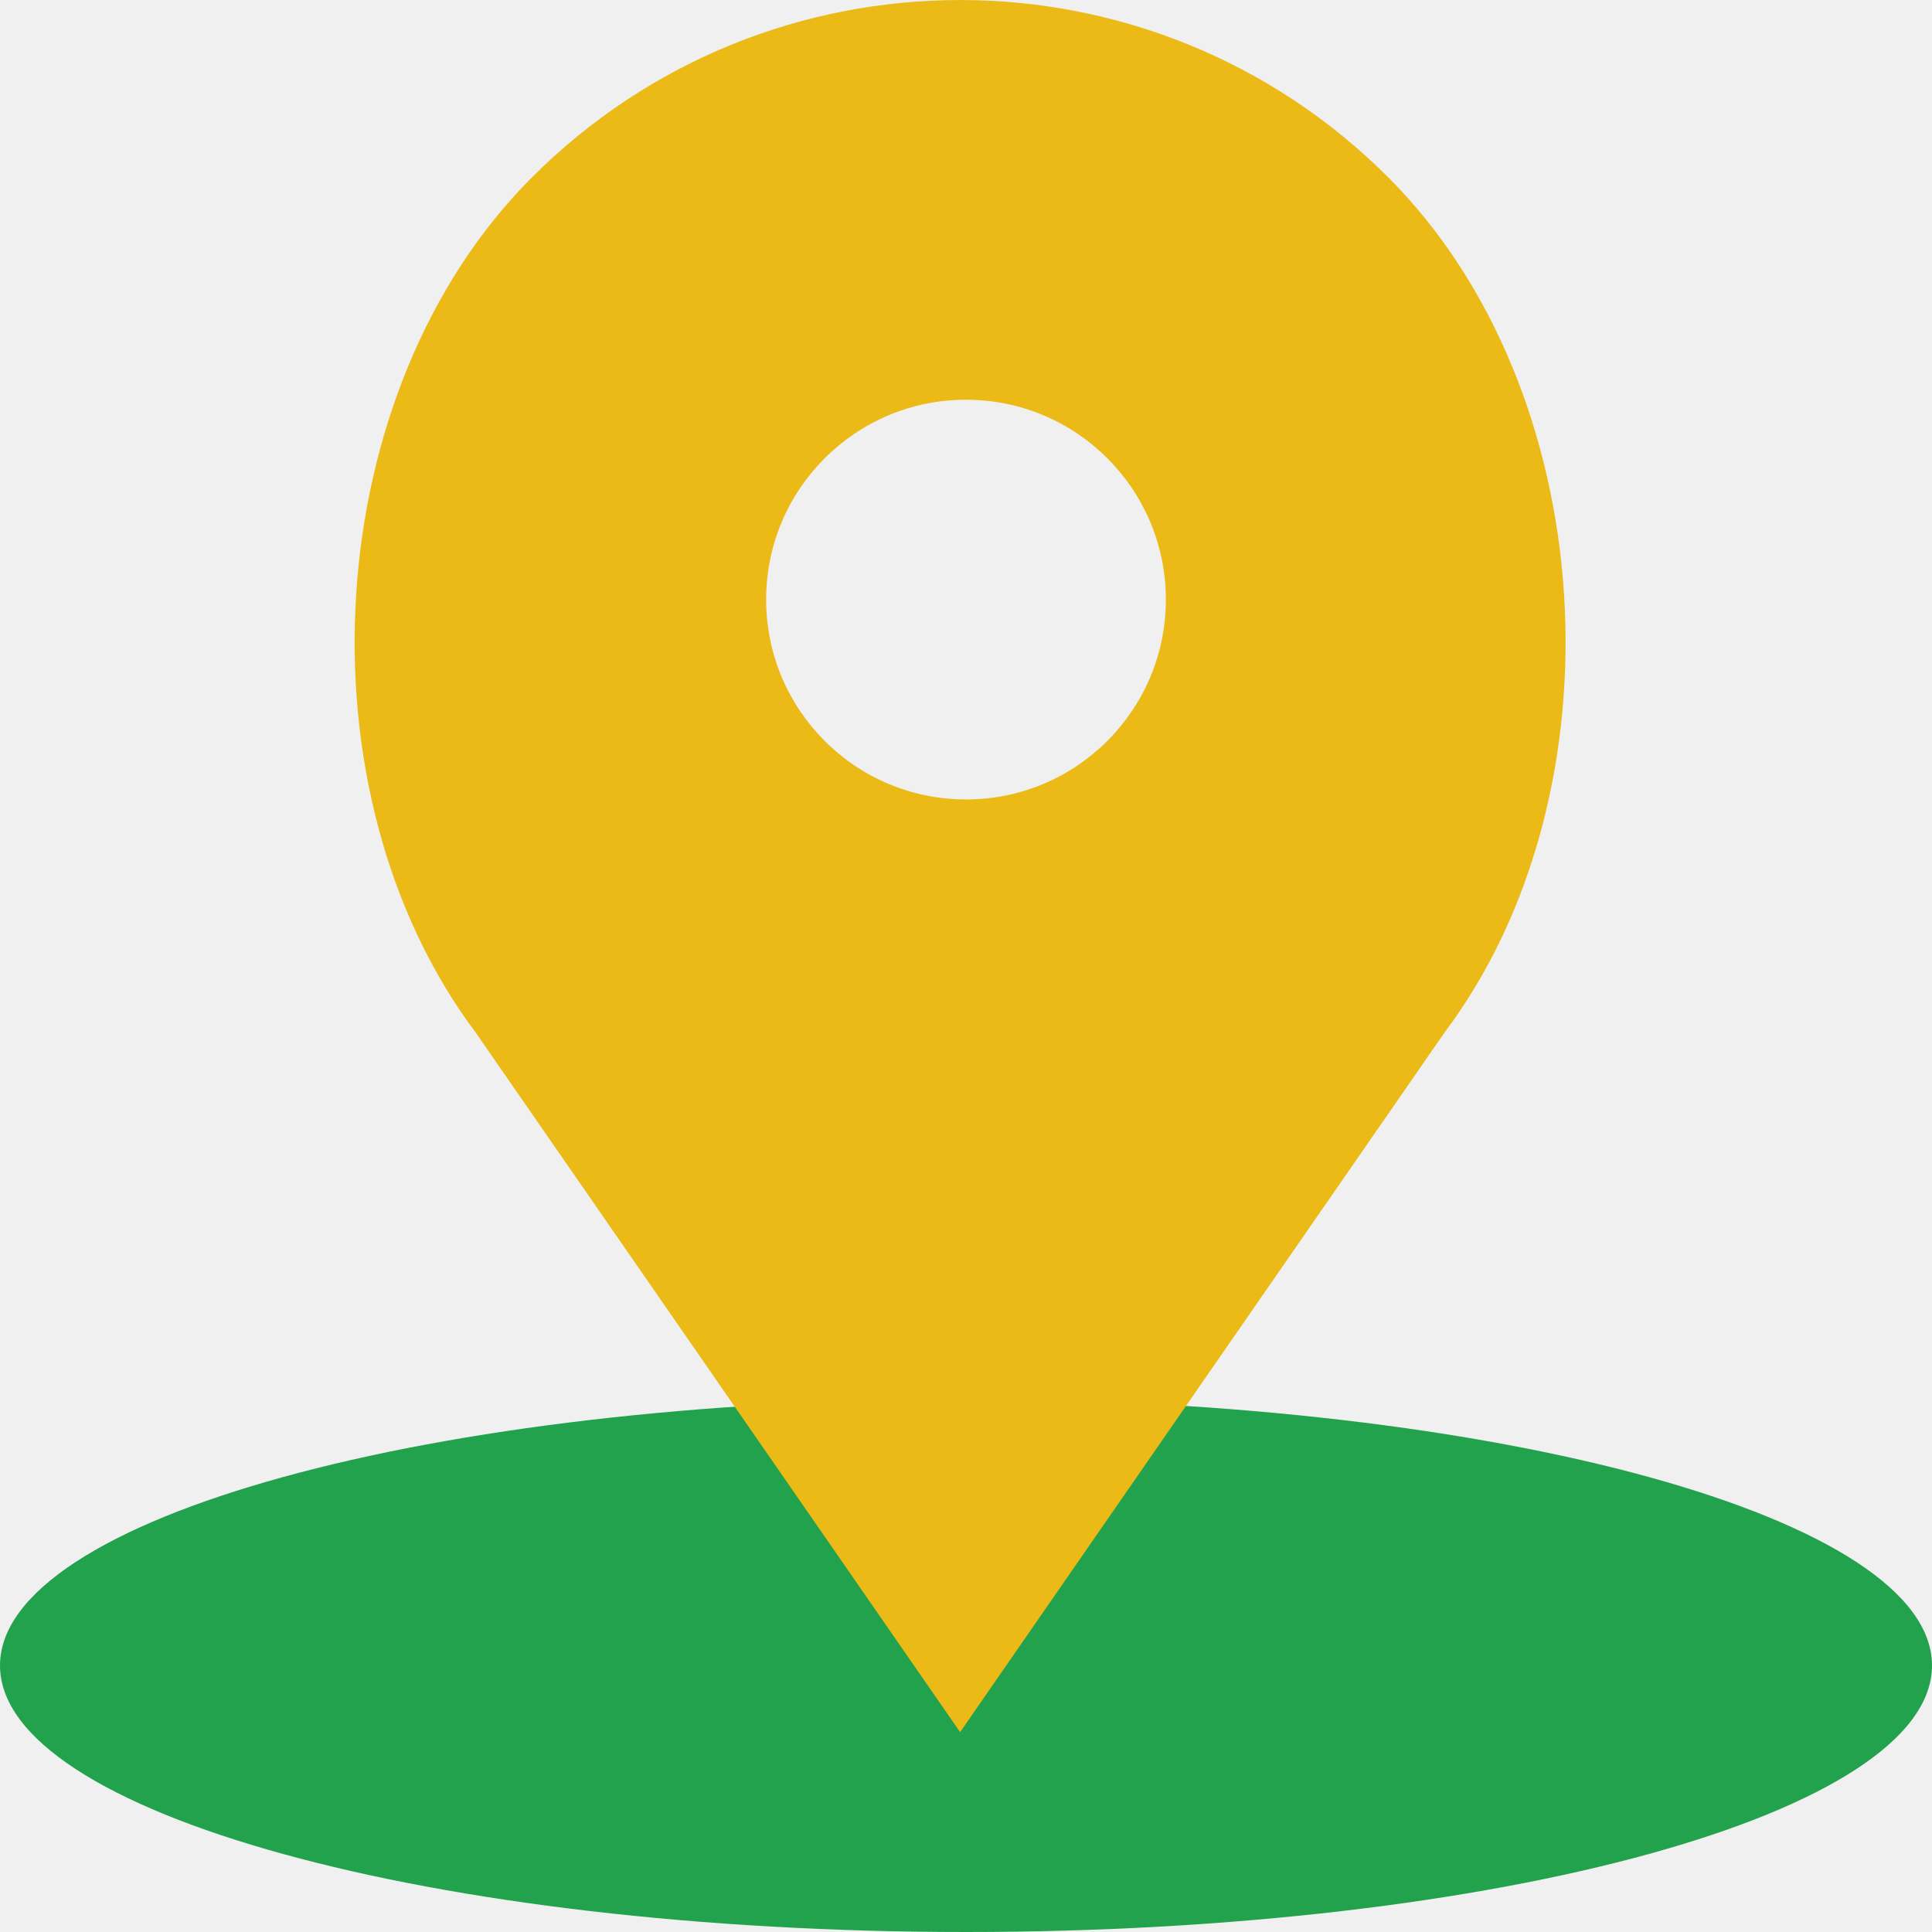
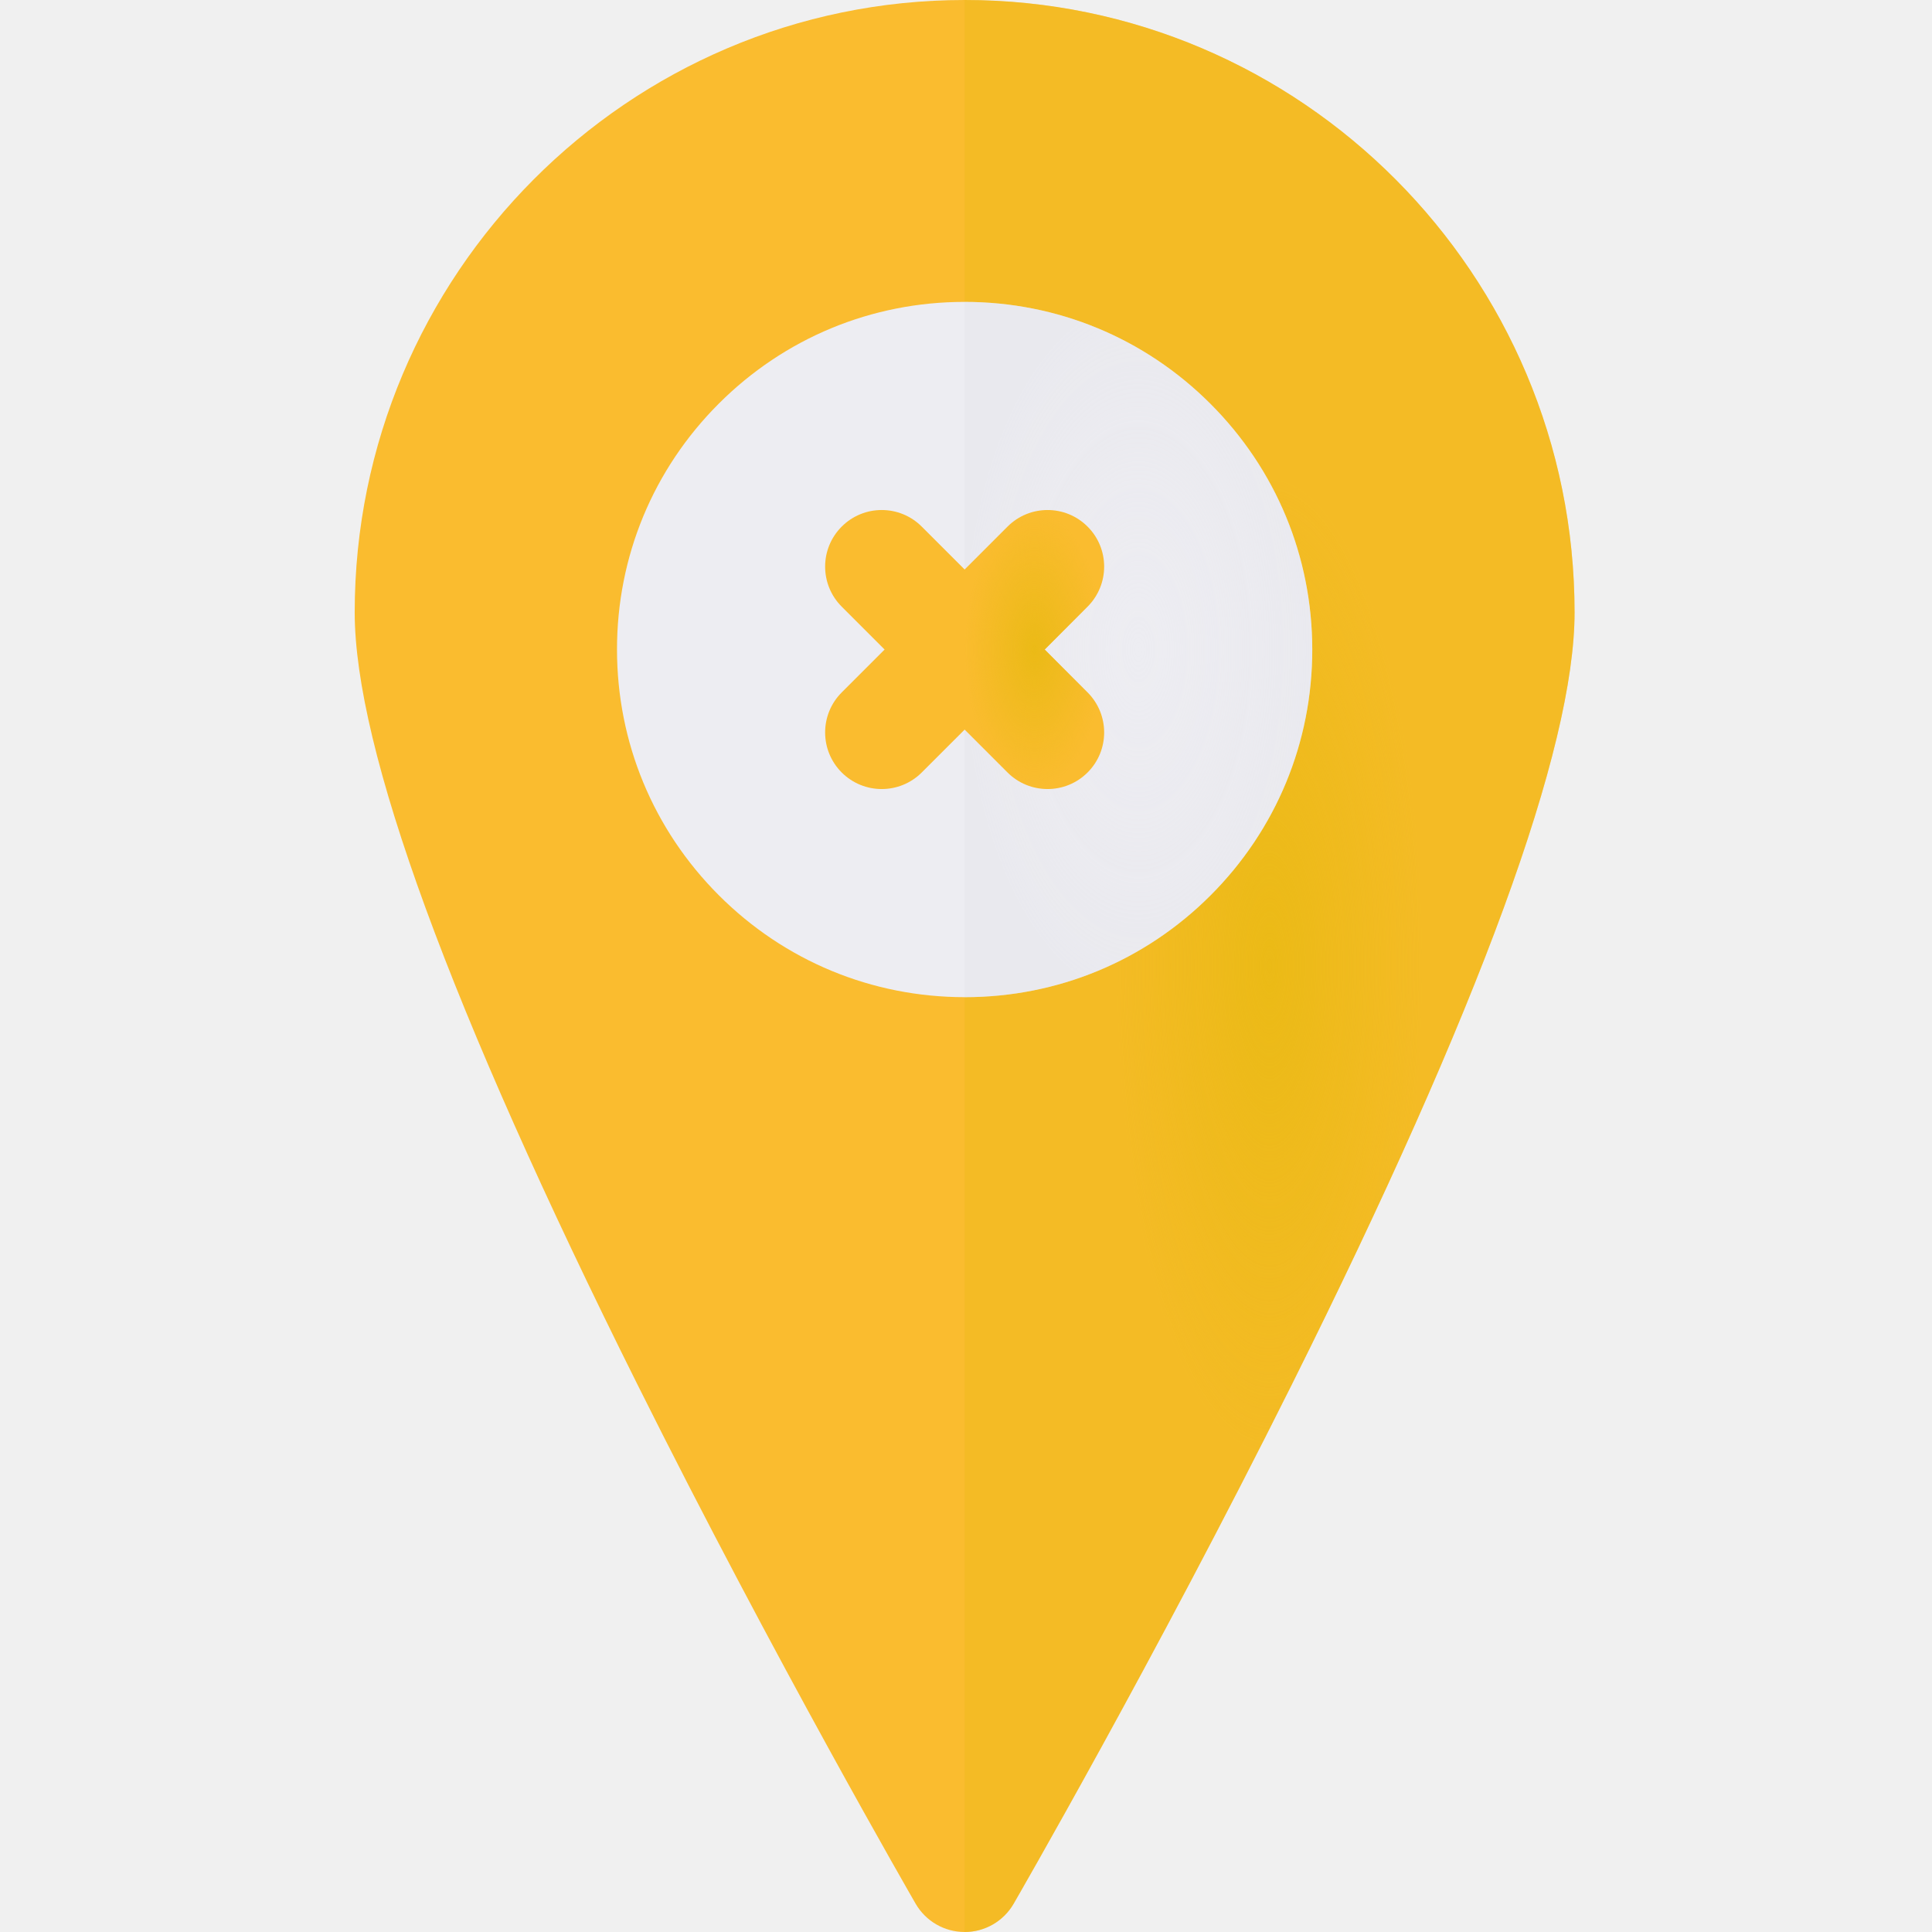
- <svg xmlns="http://www.w3.org/2000/svg" width="822" height="822" viewBox="0 0 822 822" fill="none">
-   <path d="M411 822C637.989 822 822 771.238 822 708.621C822 646.003 637.989 595.241 411 595.241C184.011 595.241 0 646.003 0 708.621C0 771.238 184.011 822 411 822Z" fill="#23A24D" />
-   <path d="M590.649 75.454C490.053 -25.142 326.943 -25.142 226.333 75.454C135.686 166.1 125.496 336.779 202.41 439.345L408.491 736.965L614.572 439.345C691.5 336.779 681.296 166.1 590.649 75.454ZM411 340.138C364.032 340.138 325.965 302.071 325.965 255.103C325.965 208.136 364.032 170.069 411 170.069C457.967 170.069 496.034 208.136 496.034 255.103C496.034 302.071 457.967 340.138 411 340.138Z" fill="#EBBA16" />
+ <svg xmlns="http://www.w3.org/2000/svg" width="140" height="140" viewBox="0 0 140 140" fill="none">
+   <g clip-path="url(#clip0)">
+     <path d="M69.902 0C45.531 0 25.703 19.905 25.703 44.373C25.703 54.238 32.593 73.057 46.182 100.307C56.149 120.29 66.251 137.778 66.351 137.952C67.085 139.22 68.437 140 69.902 140C71.365 140 72.718 139.22 73.451 137.952C73.553 137.778 83.655 120.29 93.62 100.307C107.209 73.057 114.099 54.238 114.099 44.373C114.1 19.905 94.273 0 69.902 0Z" fill="#FABC2F" />
+     <path d="M69.902 0V140C71.365 140 72.718 139.22 73.451 137.952C73.553 137.778 83.655 120.29 93.62 100.307C107.209 73.057 114.099 54.238 114.099 44.373C114.1 19.905 94.273 0 69.902 0V0Z" fill="url(#paint0_radial)" />
+     <path d="M87.71 29.259C82.952 24.499 76.626 21.878 69.897 21.876C69.894 21.876 69.893 21.876 69.89 21.876C63.164 21.876 56.84 24.495 52.084 29.251C47.327 34.008 44.708 40.334 44.71 47.063C44.711 53.792 47.334 60.118 52.092 64.877C56.85 69.636 63.178 72.257 69.906 72.259H69.912C76.638 72.259 82.963 69.64 87.718 64.885C92.475 60.127 95.094 53.802 95.092 47.072C95.091 40.344 92.47 34.017 87.71 29.259Z" fill="#EDEDF2" />
+     <path d="M87.71 29.259C82.953 24.5 76.629 21.879 69.902 21.876V72.259H69.906H69.912C76.639 72.259 82.963 69.64 87.718 64.885C92.475 60.127 95.094 53.801 95.093 47.072C95.091 40.344 92.47 34.017 87.71 29.259Z" fill="url(#paint1_radial)" />
+     <path d="M75.702 47.068L78.81 43.959C80.412 42.357 80.412 39.761 78.81 38.16C77.209 36.557 74.611 36.557 73.01 38.16L69.902 41.268L66.793 38.16C65.191 36.557 62.595 36.557 60.993 38.16C59.392 39.761 59.392 42.357 60.993 43.959L64.101 47.068L60.993 50.176C59.392 51.778 59.392 54.375 60.993 55.977C61.794 56.777 62.844 57.177 63.892 57.177C64.942 57.177 65.992 56.777 66.793 55.977L69.902 52.869L73.01 55.977C73.811 56.777 74.86 57.177 75.91 57.177C76.959 57.177 78.009 56.777 78.81 55.977C80.412 54.375 80.412 51.778 78.81 50.176L75.702 47.068Z" fill="#FABC2F" />
+     <path d="M73.01 55.977C73.811 56.778 74.86 57.177 75.91 57.177C76.959 57.177 78.009 56.777 78.81 55.977C80.412 54.375 80.412 51.778 78.81 50.176L75.702 47.068L78.81 43.959C80.412 42.358 80.412 39.761 78.81 38.16C77.209 36.557 74.611 36.557 73.01 38.16L69.902 41.268V52.869L73.01 55.977Z" fill="url(#paint2_radial)" />
+   </g>
+   <defs>
+     <radialGradient id="paint0_radial" cx="0" cy="0" r="1" gradientUnits="userSpaceOnUse" gradientTransform="translate(92.0005 70) rotate(90) scale(70 22.0988)">
+       <stop stop-color="#EBBA16" />
+       <stop offset="0.5" stop-color="#EBBA16" stop-opacity="0.4" />
+     </radialGradient>
+     <radialGradient id="paint1_radial" cx="0" cy="0" r="1" gradientUnits="userSpaceOnUse" gradientTransform="translate(82.4975 47.0675) rotate(90) scale(25.1915 12.5957)">
+       <stop stop-color="#E7E2E7" stop-opacity="0" />
+       <stop offset="1" stop-color="#E2E2E7" stop-opacity="0.3" />
+     </radialGradient>
+     <radialGradient id="paint2_radial" cx="0" cy="0" r="1" gradientUnits="userSpaceOnUse" gradientTransform="translate(74.9566 47.0677) rotate(90) scale(10.1097 5.05486)">
+       <stop stop-color="#EBBA16" />
+       <stop offset="1" stop-color="#EBBA16" stop-opacity="0" />
+     </radialGradient>
+     <clipPath id="clip0">
+       <rect width="140" height="140" fill="white" />
+     </clipPath>
+   </defs>
</svg>
